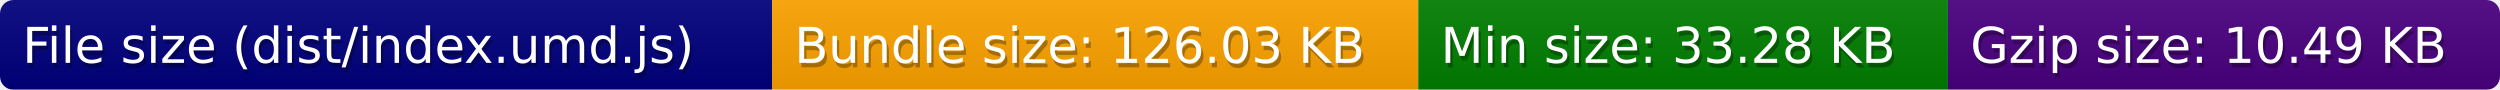
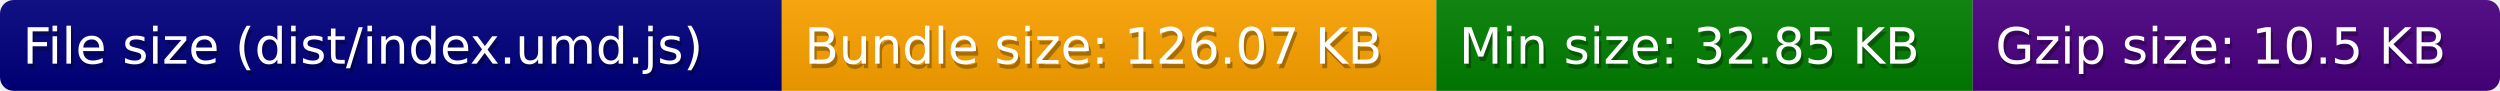
- <svg xmlns="http://www.w3.org/2000/svg" width="557" height="20">
+ <svg xmlns="http://www.w3.org/2000/svg" width="550" height="20">
  <defs>
    <style>text{font-size:11px;font-family:Verdana,DejaVu Sans,Geneva,sans-serif}text.shadow{fill:#010101;fill-opacity:.3}text.high{fill:#fff}</style>
    <linearGradient id="smooth" x2="0" y2="100%">
      <stop offset="0" stop-color="#aaa" stop-opacity=".1" />
      <stop offset="1" stop-opacity=".1" />
    </linearGradient>
    <mask id="round">
      <rect width="100%" height="100%" rx="3" fill="#fff" />
    </mask>
  </defs>
  <g id="bg" mask="url(#round)">
    <path fill="navy" d="M0 0h172v20H0z" />
    <path fill="orange" d="M172 0h144v20H172z" />
    <path fill="green" d="M316 0h118v20H316z" />
-     <path fill="indigo" d="M434 0h123v20H434z" />
-     <path fill="url(#smooth)" d="M0 0h557v20H0z" />
+     <path fill="indigo" d="M434 0h116v20H434z" />
+     <path fill="url(#smooth)" d="M0 0h550v20H0z" />
  </g>
  <g id="fg">
    <text class="shadow" x="5.5" y="15">File size (dist/index.umd.js)</text>
    <text class="high" x="5" y="14">File size (dist/index.umd.js)</text>
-     <text class="shadow" x="177.5" y="15">Bundle size: 126.03 KB</text>
-     <text class="high" x="177" y="14">Bundle size: 126.03 KB</text>
-     <text class="shadow" x="321.5" y="15">Min size: 33.28 KB</text>
-     <text class="high" x="321" y="14">Min size: 33.28 KB</text>
-     <text class="shadow" x="439.5" y="15">Gzip size: 10.49 KB</text>
-     <text class="high" x="439" y="14">Gzip size: 10.49 KB</text>
+     <text class="shadow" x="177.5" y="15">Bundle size: 126.07 KB</text>
+     <text class="high" x="177" y="14">Bundle size: 126.07 KB</text>
+     <text class="shadow" x="321.5" y="15">Min size: 32.85 KB</text>
+     <text class="high" x="321" y="14">Min size: 32.85 KB</text>
+     <text class="shadow" x="439.5" y="15">Gzip size: 10.5 KB</text>
+     <text class="high" x="439" y="14">Gzip size: 10.5 KB</text>
  </g>
</svg>
